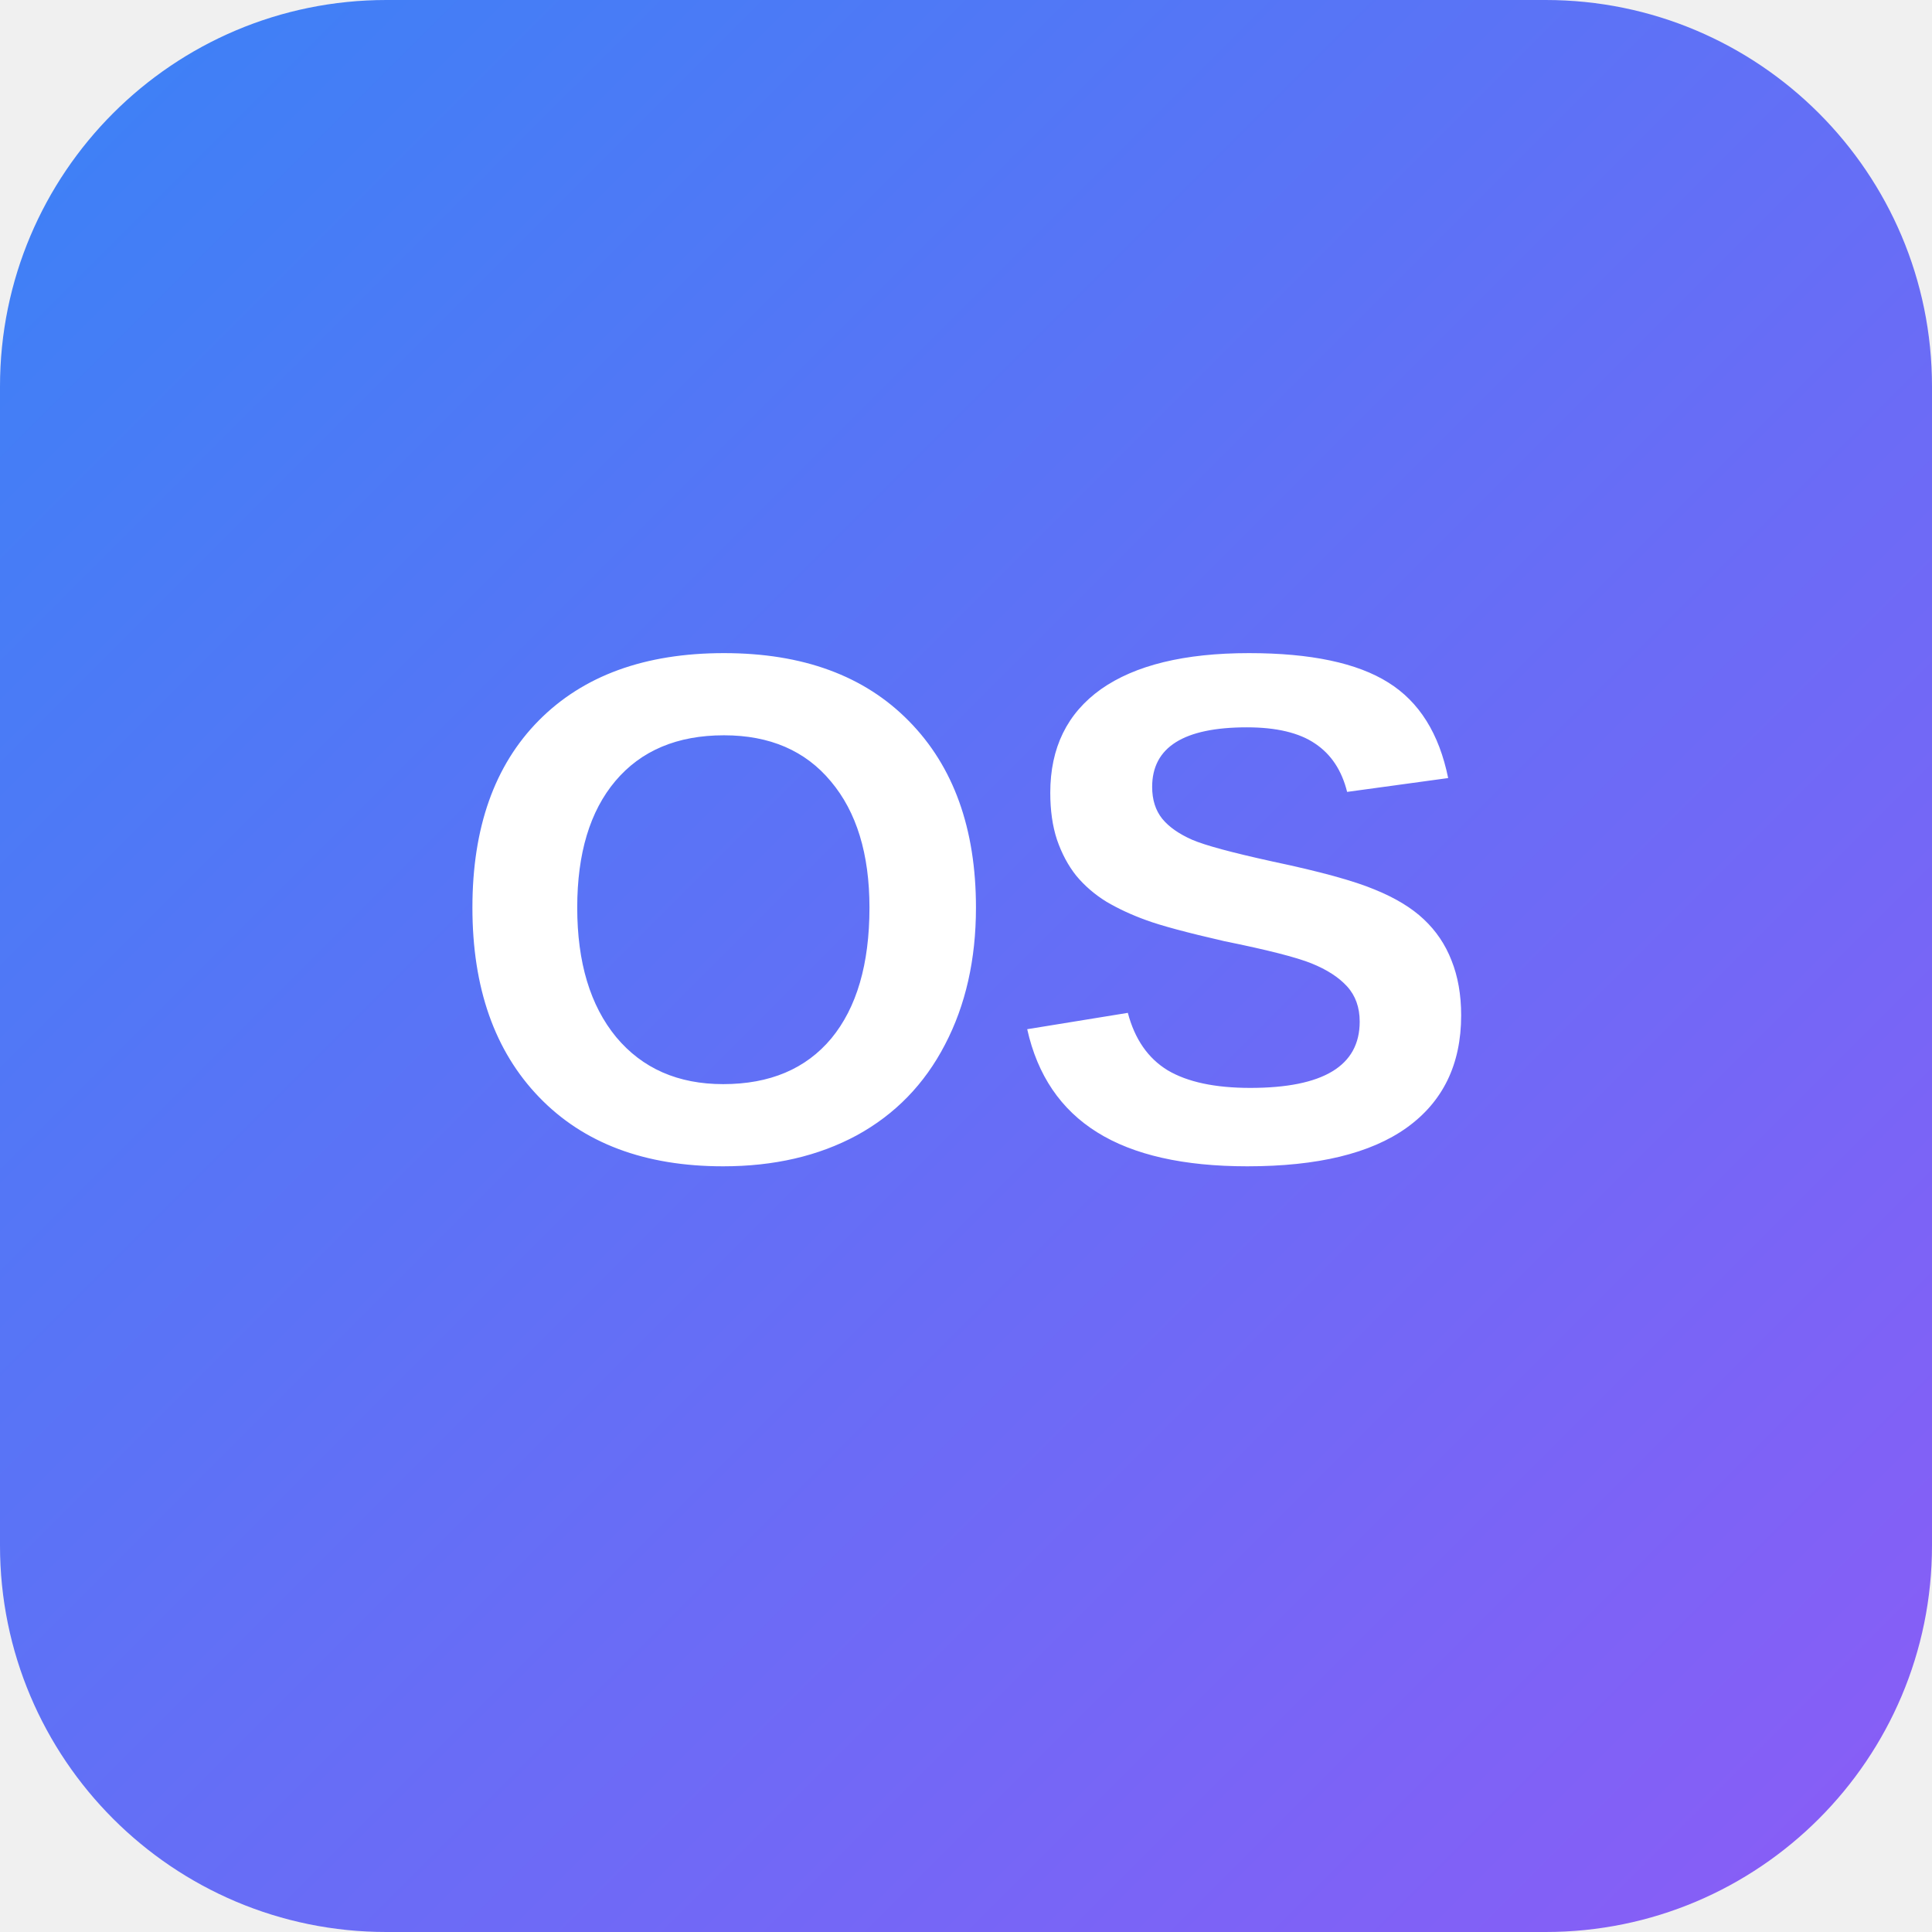
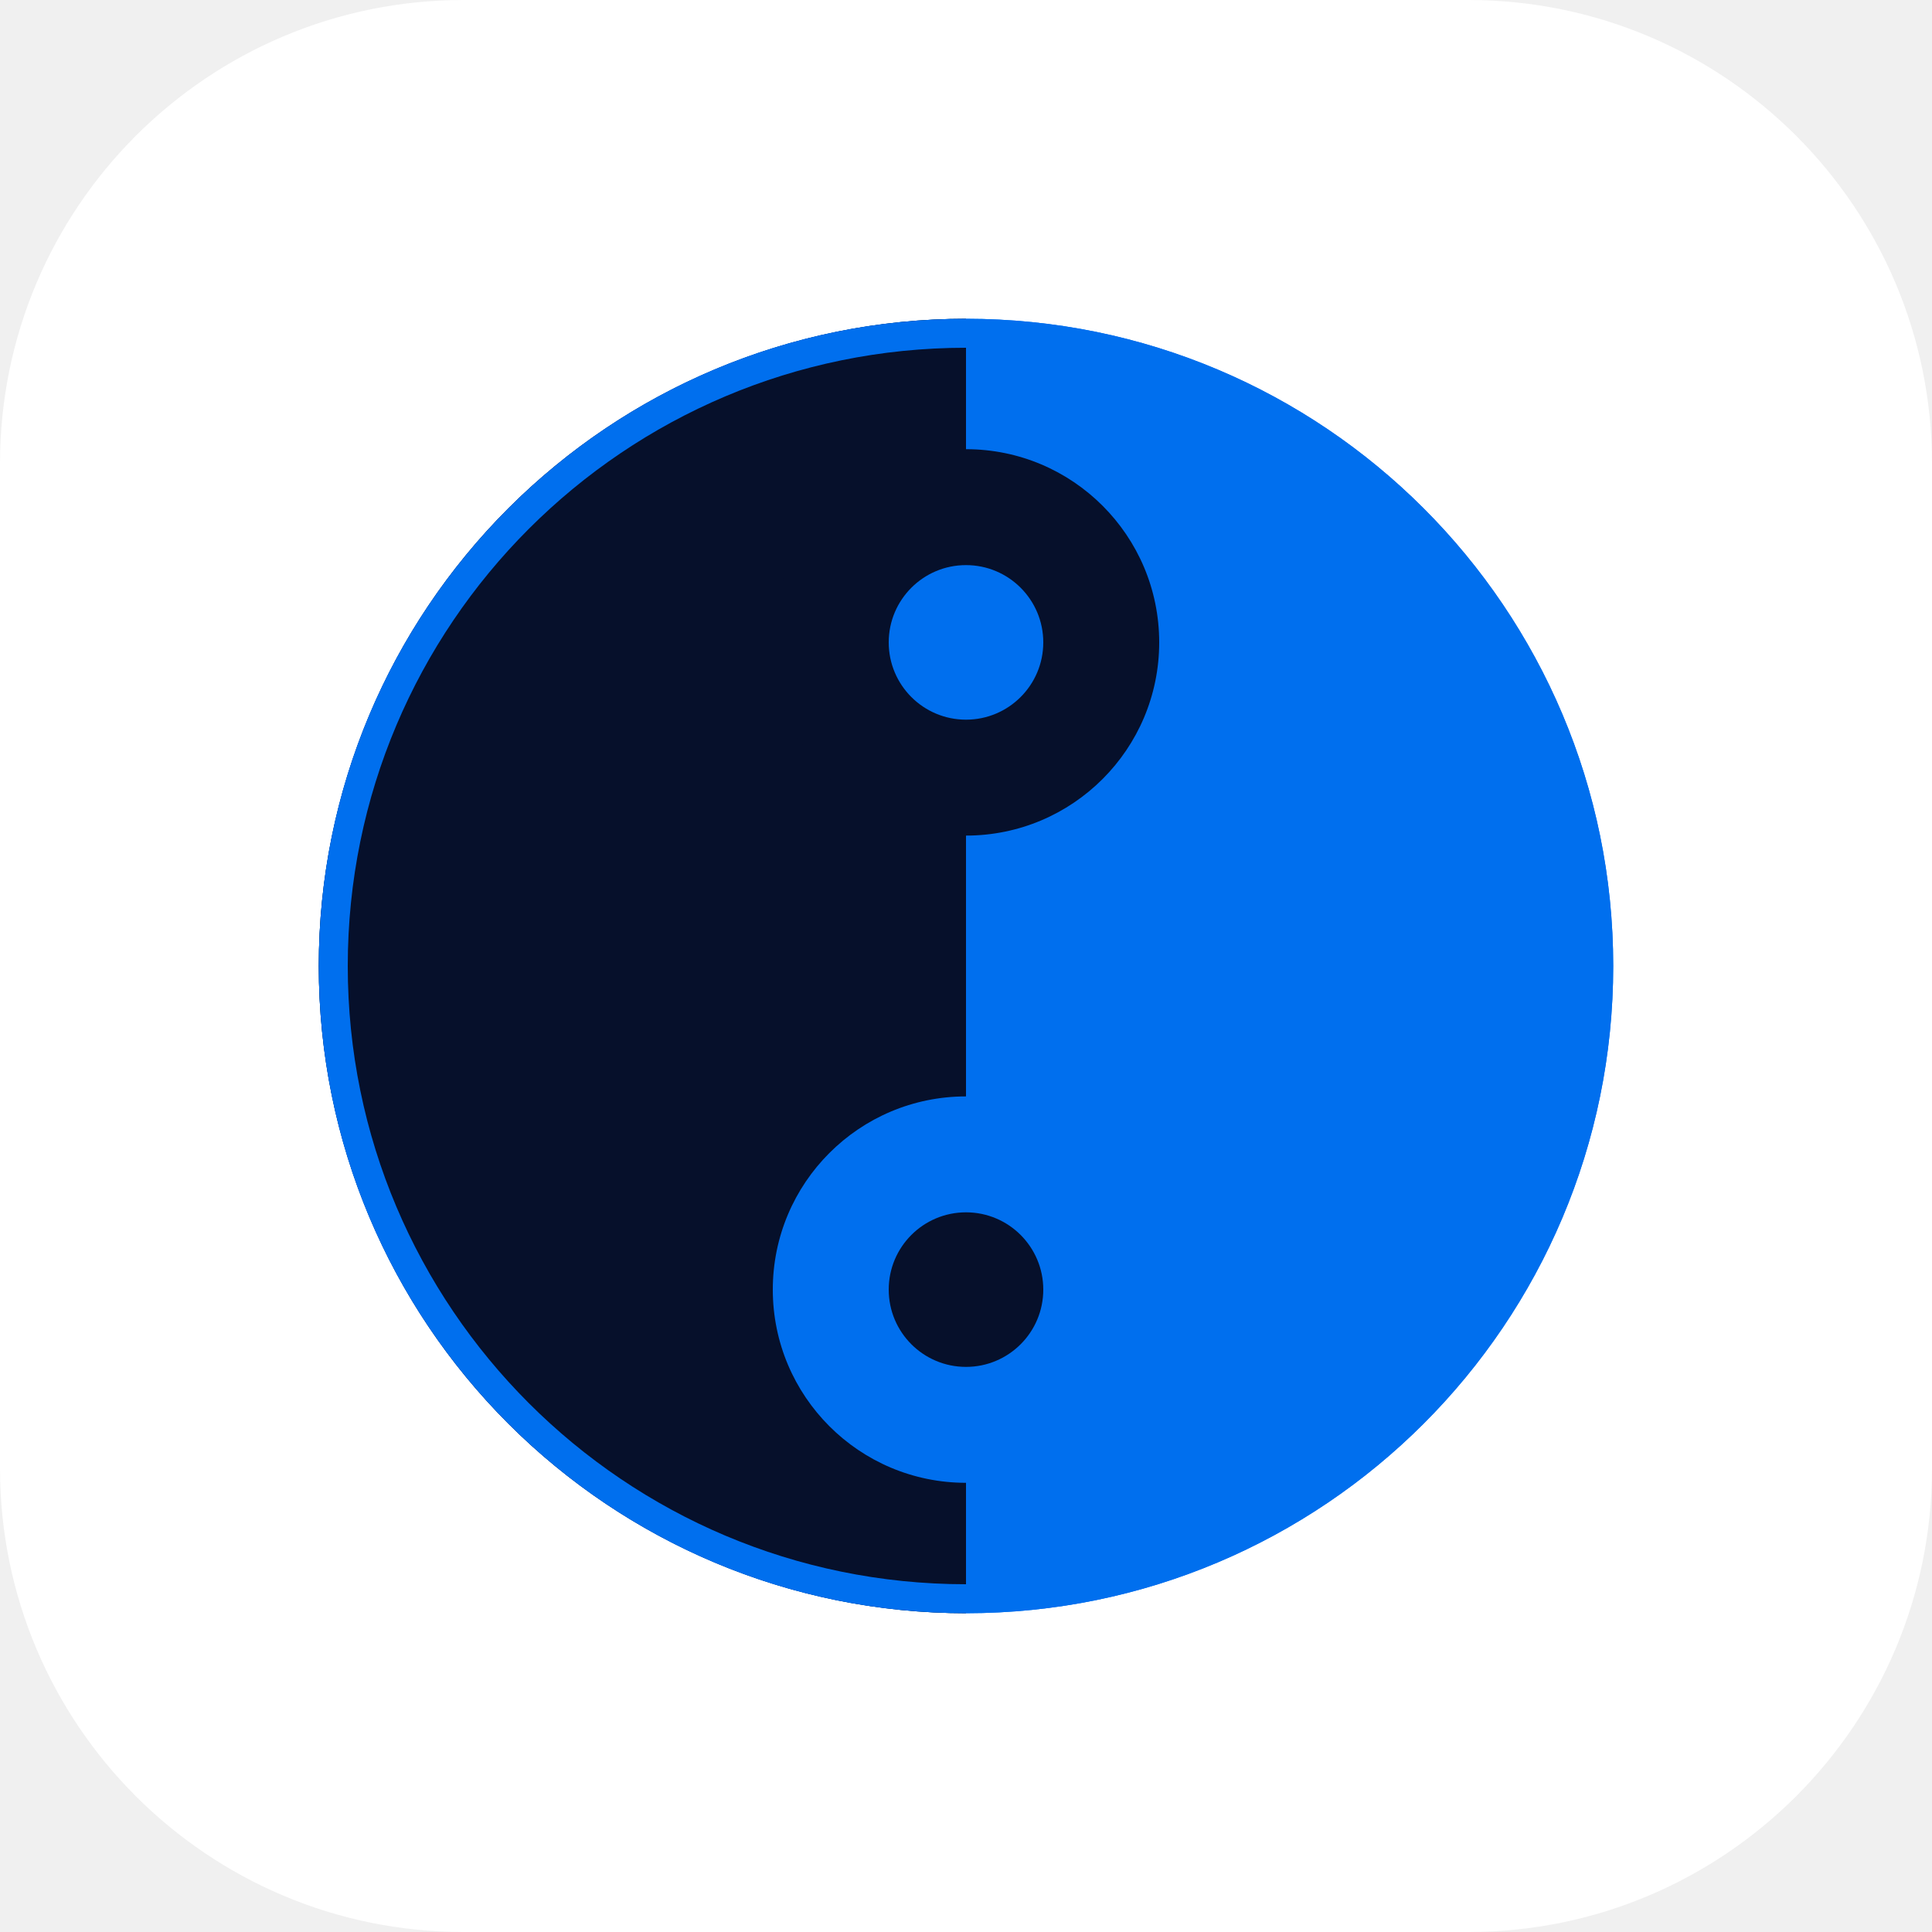
- <svg xmlns="http://www.w3.org/2000/svg" width="72" height="72" viewBox="0 0 72 72" fill="none">
-   <rect width="72" height="72" rx="14.4" fill="url(#gradient)" />
-   <text x="36" y="43.2" font-family="Arial, sans-serif" font-size="27" font-weight="bold" fill="white" text-anchor="middle">OS</text>
-   <defs>
-     <linearGradient id="gradient" x1="0" y1="0" x2="72" y2="72" gradientUnits="userSpaceOnUse">
-       <stop stop-color="#3B82F6" />
-       <stop offset="1" stop-color="#8B5CF6" />
-     </linearGradient>
-   </defs>
+ <svg xmlns="http://www.w3.org/2000/svg" width="72" height="72" viewBox="0 0 400 400" fill="none">
+   <mask id="m" style="mask-type:luminance" maskUnits="userSpaceOnUse" x="0" y="0" width="400" height="400">
+     <path d="M304 0H96C42.981 0 0 42.981 0 96V304C0 357.019 42.981 400 96 400H304C357.019 400 400 357.019 400 304V96C400 42.981 357.019 0 304 0Z" fill="white" />
+   </mask>
+   <g mask="url(#m)">
+     <rect width="400" height="400" fill="#ffffff" />
+     <path d="M200 334C274.006 334 334 274.006 334 200C334 125.994 274.006 66 200 66C125.994 66 66 125.994 66 200C66 274.006 125.994 334 200 334Z" fill="#006FEE" />
+     <path d="M200 66C164.461 66 130.378 80.118 105.248 105.248C80.118 130.378 66 164.461 66 200C66 235.539 80.118 269.622 105.248 294.752C130.378 319.882 164.461 334 200 334" fill="#06102B" />
+     <path d="M200 69C272.349 69 331 127.651 331 200C331 272.349 272.349 331 200 331C127.651 331 69 272.349 69 200C69 127.651 127.651 69 200 69Z" stroke="#006FEE" stroke-width="6" />
+     <path d="M200 173C222.091 173 240 155.091 240 133C240 110.909 222.091 93 200 93C177.909 93 160 110.909 160 133C160 155.091 177.909 173 200 173Z" fill="#06102B" />
+     <path d="M200 307C222.091 307 240 289.091 240 267C240 244.909 222.091 227 200 227C177.909 227 160 244.909 160 267C160 289.091 177.909 307 200 307Z" fill="#006FEE" />
+     <path d="M200 149C208.837 149 216 141.837 216 133C216 124.163 208.837 117 200 117C191.163 117 184 124.163 184 133C184 141.837 191.163 149 200 149Z" fill="#006FEE" />
+     <path d="M200 283C208.837 283 216 275.837 216 267C216 258.163 208.837 251 200 251C191.163 251 184 258.163 184 267C184 275.837 191.163 283 200 283Z" fill="#06102B" />
+   </g>
</svg>
